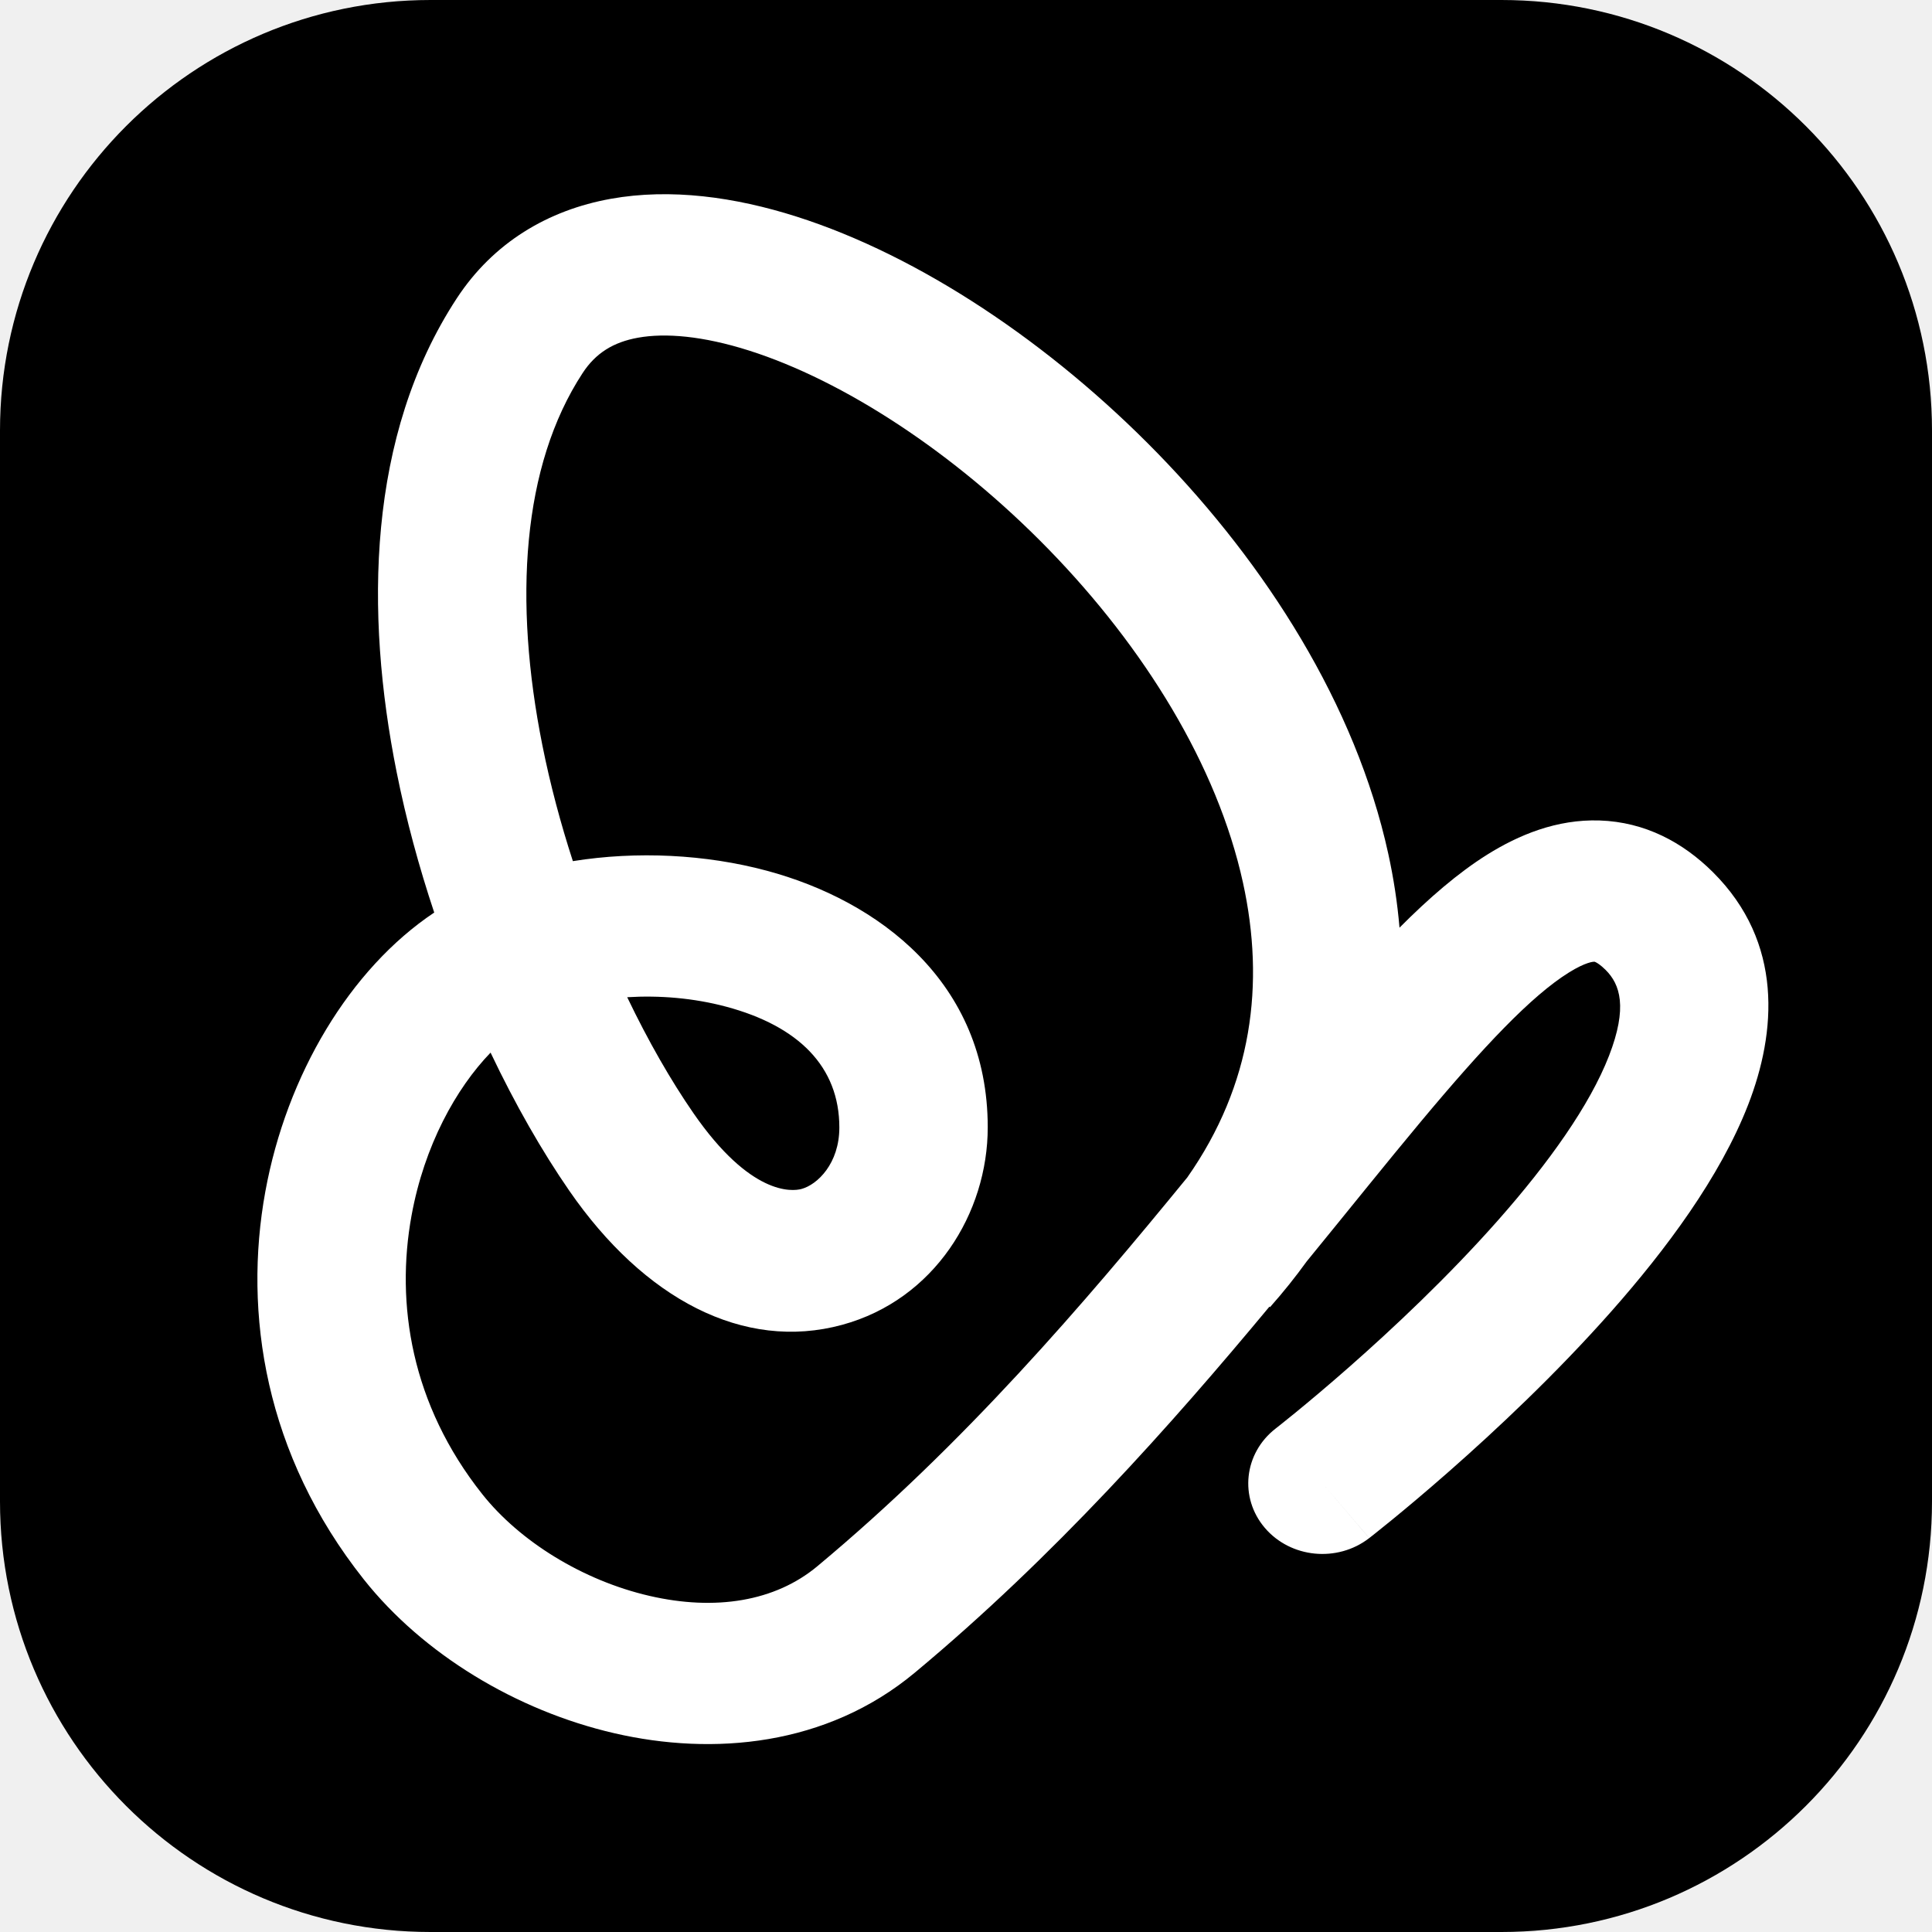
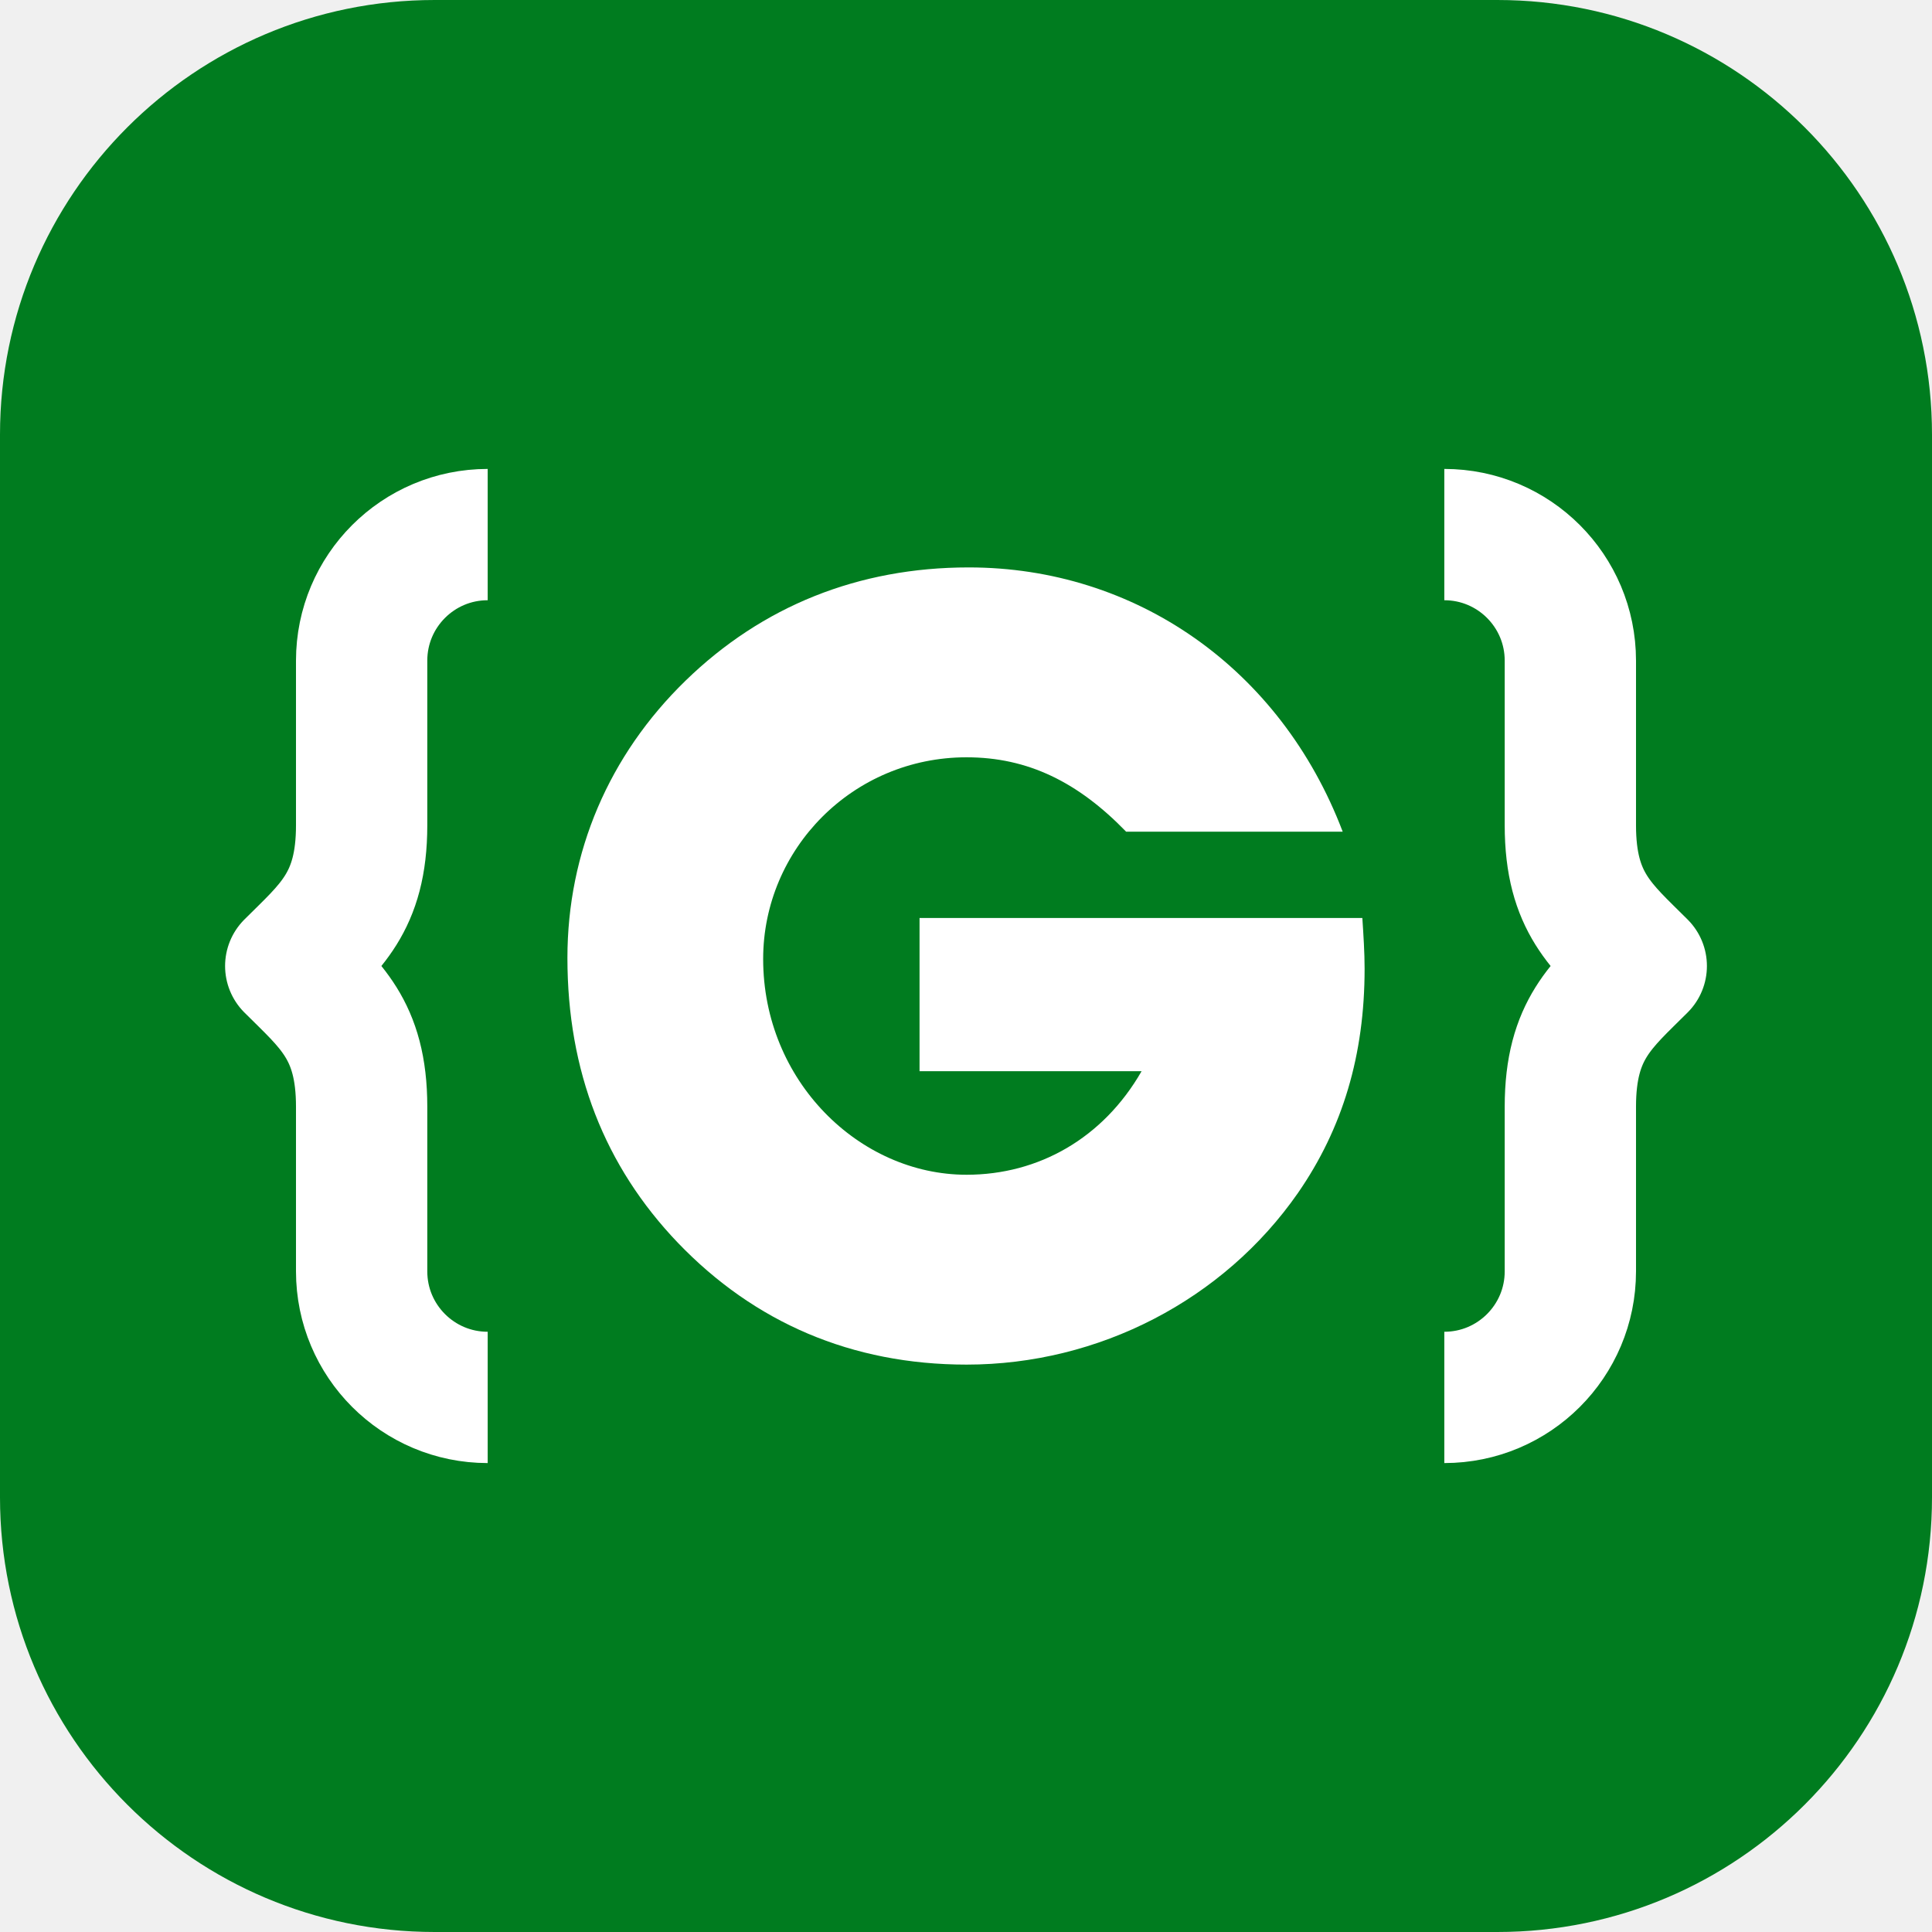
- <svg xmlns="http://www.w3.org/2000/svg" width="48" height="48" viewBox="0 0 700 700" fill="none">
-   <rect width="700" height="700" rx="156" fill="black" />
-   <path transform="translate(350,350) scale(1.05) translate(-350,-350)" d="M291.495 91.399C333.897 104.892 379.155 135.075 416.229 173.191C453.389 211.394 484.429 259.725 495.708 311.251C497.555 319.693 498.865 328.216 499.586 336.776C509.755 326.554 519.867 317.815 529.89 311.547C540.647 304.821 553.808 299.297 568.641 299.785C584.29 300.299 597.395 307.326 607.747 317.632C632.173 341.947 629.612 372.898 619.872 397.936C610.185 422.833 591.557 447.826 572.732 469.124C553.591 490.78 532.713 510.308 516.779 524.318C508.775 531.355 501.936 537.073 497.07 541.052C494.635 543.043 492.689 544.603 491.334 545.679C490.657 546.217 490.126 546.635 489.756 546.926C489.571 547.071 489.425 547.184 489.321 547.265C489.269 547.305 489.227 547.338 489.196 547.362C489.181 547.374 489.168 547.385 489.157 547.393C489.153 547.397 489.147 547.401 489.144 547.403C489.134 547.4 488.837 547.06 473.001 528.499L489.135 547.411C478.157 555.911 462.033 554.334 453.122 543.89C444.213 533.448 445.887 518.094 456.861 509.592C456.863 509.591 456.865 509.588 456.869 509.586C456.88 509.577 456.902 509.561 456.933 509.536C456.997 509.487 457.101 509.404 457.245 509.292C457.533 509.066 457.979 508.715 458.569 508.247C459.749 507.31 461.506 505.901 463.742 504.073C468.216 500.414 474.589 495.088 482.073 488.508C497.114 475.284 516.315 457.282 533.578 437.75C551.157 417.862 565.26 398.01 571.859 381.048C578.403 364.227 575.681 356.302 570.724 351.367C568.928 349.579 567.744 348.902 567.267 348.676C566.888 348.496 566.811 348.52 566.804 348.52C566.605 348.513 563.971 348.537 557.953 352.3C545.161 360.299 528.815 377.492 506.807 403.867C494.927 418.106 481.871 434.435 467.547 451.957C463.709 457.28 459.503 462.538 454.91 467.717L454.702 467.549C420.808 508.347 380.37 553.856 332.335 593.848C301.853 619.226 262.656 622.597 228.642 614.743C194.834 606.936 162.658 587.448 142.217 561.686C108.054 518.631 100.57 469.801 108.223 427.836C115.56 387.606 137.391 351.005 166.502 331.557C161.248 315.813 156.813 299.49 153.519 283.013C142.593 228.368 143.239 167.031 174.28 119.619C186.922 100.31 205.846 89.153 227.387 85.277C248.1 81.55 270.278 84.648 291.495 91.399ZM378.642 206.356C345.773 172.563 307.463 147.917 275.208 137.654C259.096 132.527 246.171 131.514 236.828 133.195C228.314 134.727 222.227 138.497 217.721 145.38C196.712 177.468 193.858 224.004 203.82 273.827C206.532 287.394 210.127 300.834 214.345 313.817C236.45 310.276 260.156 311.463 281.22 317.11C319.621 327.403 357.501 355.419 357.501 405.654C357.501 435.255 339.111 465.136 307.278 473.815C273.211 483.103 238.854 464.822 213.105 427.541C203.716 413.947 194.443 397.766 185.947 379.89C174.028 392.223 163.08 411.953 158.673 436.118C153.128 466.518 158.514 501.286 183.085 532.253C195.993 548.522 217.742 562.031 240.771 567.349C263.594 572.619 284.147 569.24 298.664 557.154C349.383 514.927 390.709 466.547 426.366 422.952C448.879 390.86 453.195 356.06 445.578 321.265C436.703 280.718 411.425 240.06 378.642 206.356ZM306.296 405.722C306.296 384.769 292.223 370.736 267.284 364.051C256.012 361.03 244.156 360.087 233.095 360.771C240.361 375.935 248.168 389.513 255.897 400.704C275.647 429.298 289.989 427.822 293.247 426.934C298.737 425.437 306.296 418.161 306.296 405.722Z" fill="white" />
+ <svg xmlns="http://www.w3.org/2000/svg" width="48" height="48" viewBox="100 100 824 824" fill="none">
+   <rect x="100" y="100" width="824" height="824" rx="185.4" ry="185.4" fill="#007C1F" />
+   <g fill="none" stroke="#fff" stroke-width="56" stroke-linejoin="round" stroke-linecap="butt">
+     <path d="M308 328 C278.31 328 254.24 352.07 254.24 381.76 L254.24 452 C254.24 485 240.63 495.37 224 512 C240.63 528.63 254.24 539 254.24 572 L254.24 642.24 C254.24 671.93 278.31 696 308 696" />
+     <path d="M308 328 C278.31 328 254.24 352.07 254.24 381.76 L254.24 452 C254.24 485 240.63 495.37 224 512 C240.63 528.63 254.24 539 254.24 572 L254.24 642.24 C254.24 671.93 278.31 696 308 696" transform="matrix(-1 0 0 1 1024 0)" />
+   </g>
+   <path fill="#fff" transform="translate(339.61 339.61) scale(2.39437)" d="M143 72.479c0 15.372-3.9 28.435-11.88 39.961C117.874 131.473 95.659 143 72.1 143c-20.454 0-37.787-7.488-51.426-21.704C7.626 107.656 1 90.738 1 70.562c0-18.834 7.404-36.129 21.033-49.379C35.671 7.912 52.82 1 72.482 1c29.614 0 55.514 17.877 66.617 47.074h-38.576c-8.565-8.84-17.51-13.251-28.424-13.251-20.254 0-36.232 16.328-36.232 35.925 0 21.724 17.142 38.434 36.232 38.434 12.847 0 24.337-6.526 31.175-18.443H63.723V63.445h78.874c.202 3.078.403 6.151.403 9.034z" />
</svg>
